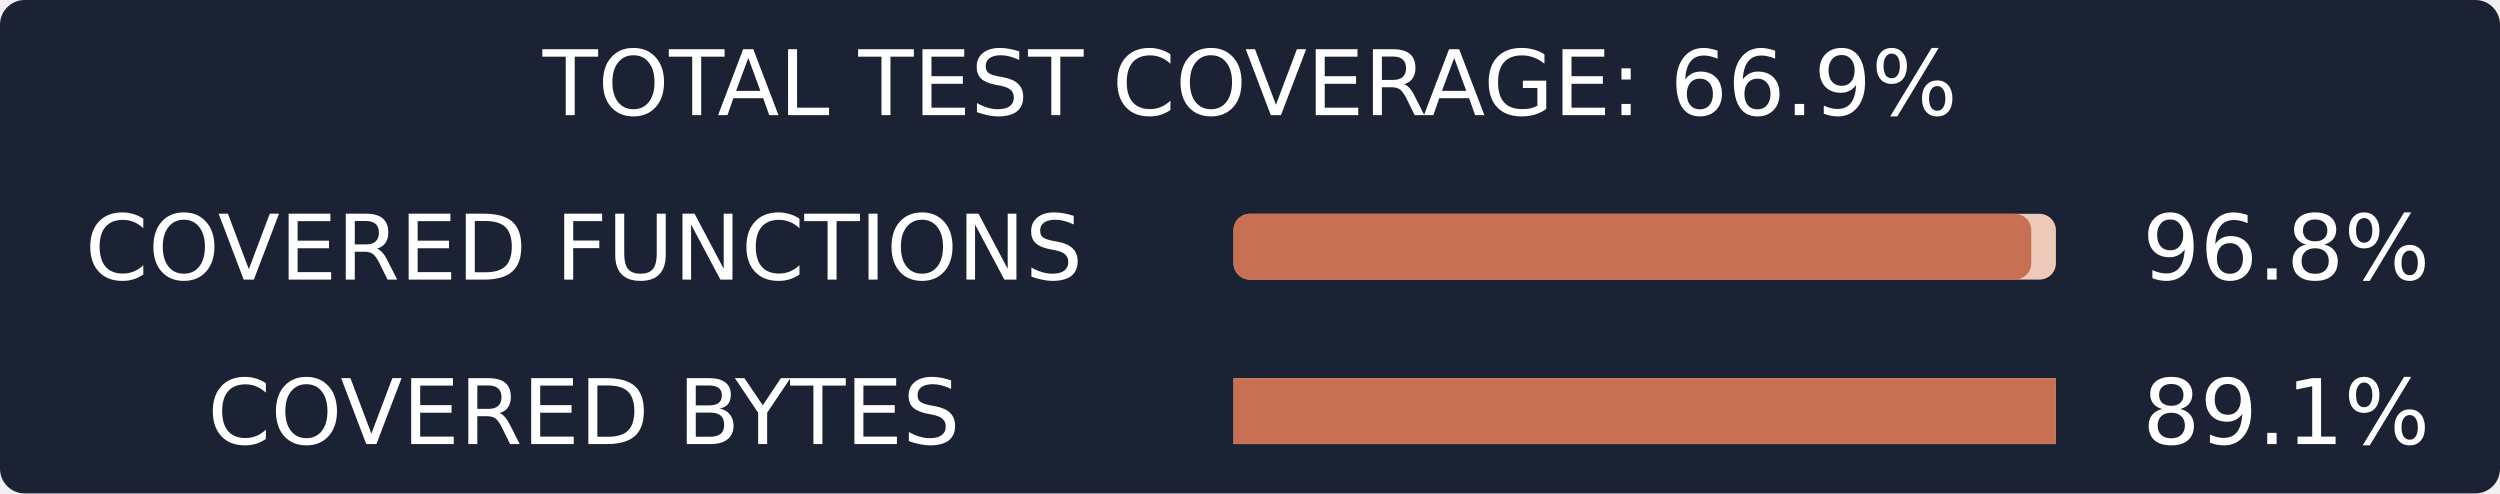
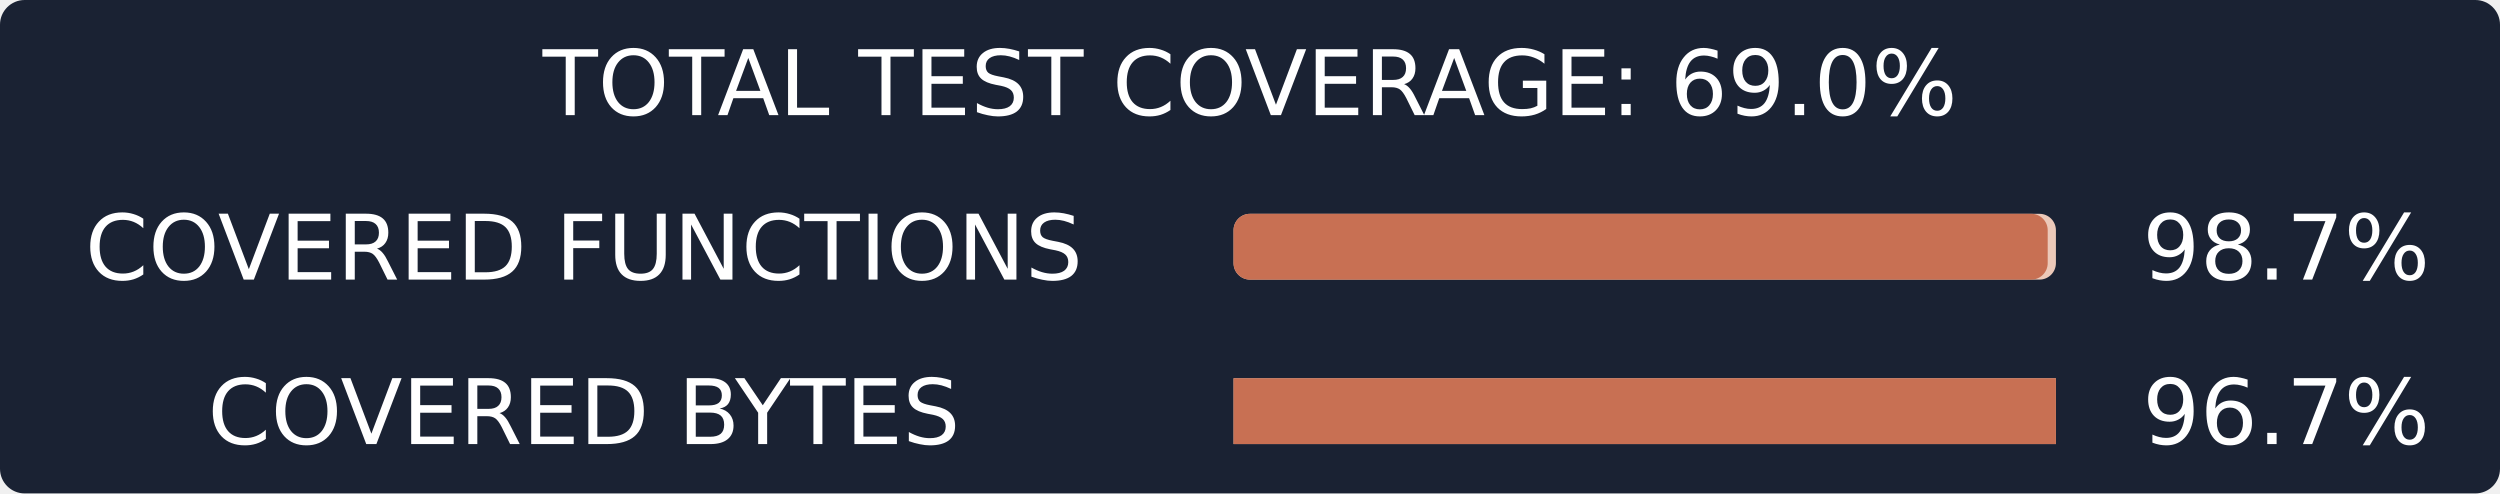
- <svg xmlns="http://www.w3.org/2000/svg" width="304" height="60" role="img" aria-label="decomp: 96.8% of functions, 89.1% of code bytes done; the total test coverage over all of them is 66.9%">
+ <svg xmlns="http://www.w3.org/2000/svg" width="304" height="60" role="img" aria-label="decomp: 98.7% of functions, 96.7% of code bytes done; the total test coverage over all of them is 69.0%">
  <clipPath id="r">
    <rect width="304" height="60" rx="3" />
  </clipPath>
  <g clip-path="url(#r)">
    <rect width="304" height="60" fill="#1a2233" />
    <rect x="150" y="26" width="100" height="8" rx="2" fill="#ecc9b9" />
-     <rect x="150" y="26" width="97" height="8" rx="2" fill="#c87053" />
+     <rect x="150" y="26" width="99" height="8" rx="2" fill="#c87053" />
    <rect x="150" y="46" width="100" height="8" fill="#ecc9b9" />
    <rect x="150" y="46" width="100" height="8" fill="#c87053" />
  </g>
  <g fill="#fff" font-family="Verdana,DejaVu Sans,sans-serif" font-size="11" text-anchor="middle">
    <text x="71" y="34">COVERED FUNCTIONS</text>
    <text x="71" y="54">COVERED BYTES</text>
-     <text x="278" y="34">96.8%</text>
-     <text x="278" y="54">89.1%</text>
-     <text x="152" y="14">TOTAL TEST COVERAGE: 66.9%</text>
+     <text x="278" y="34">98.7%</text>
+     <text x="278" y="54">96.7%</text>
+     <text x="152" y="14">TOTAL TEST COVERAGE: 69.0%</text>
  </g>
</svg>
